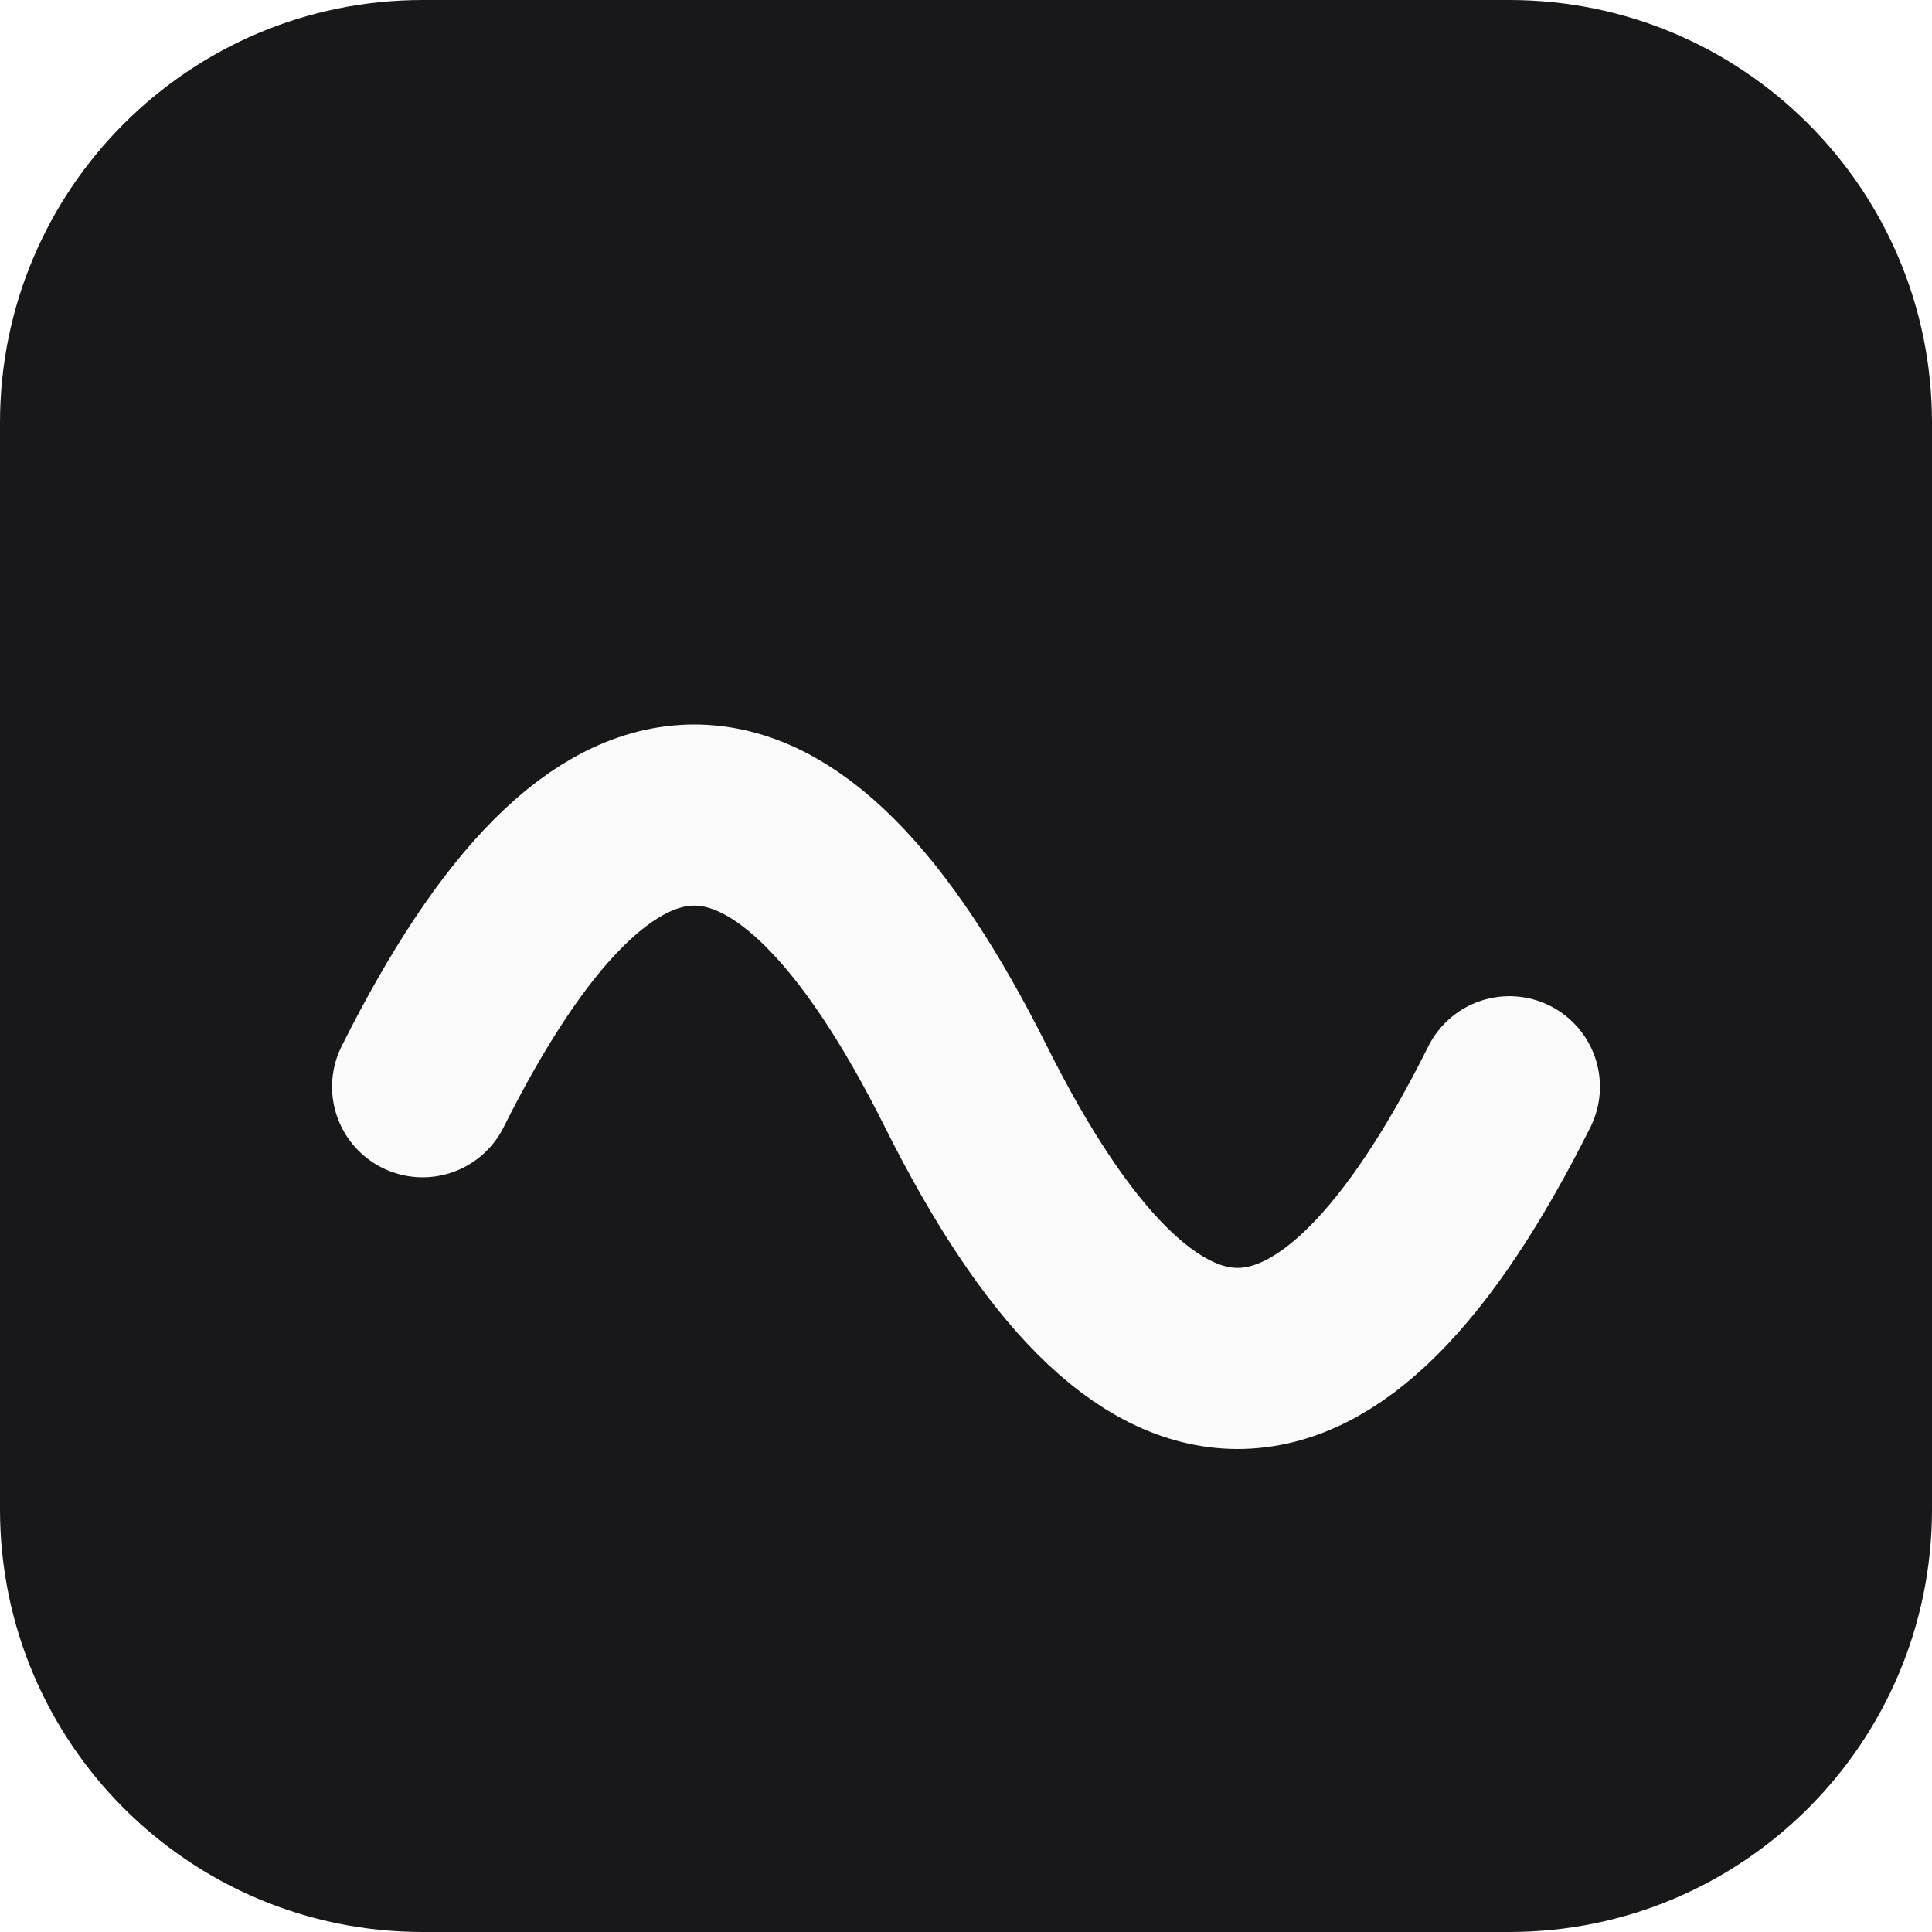
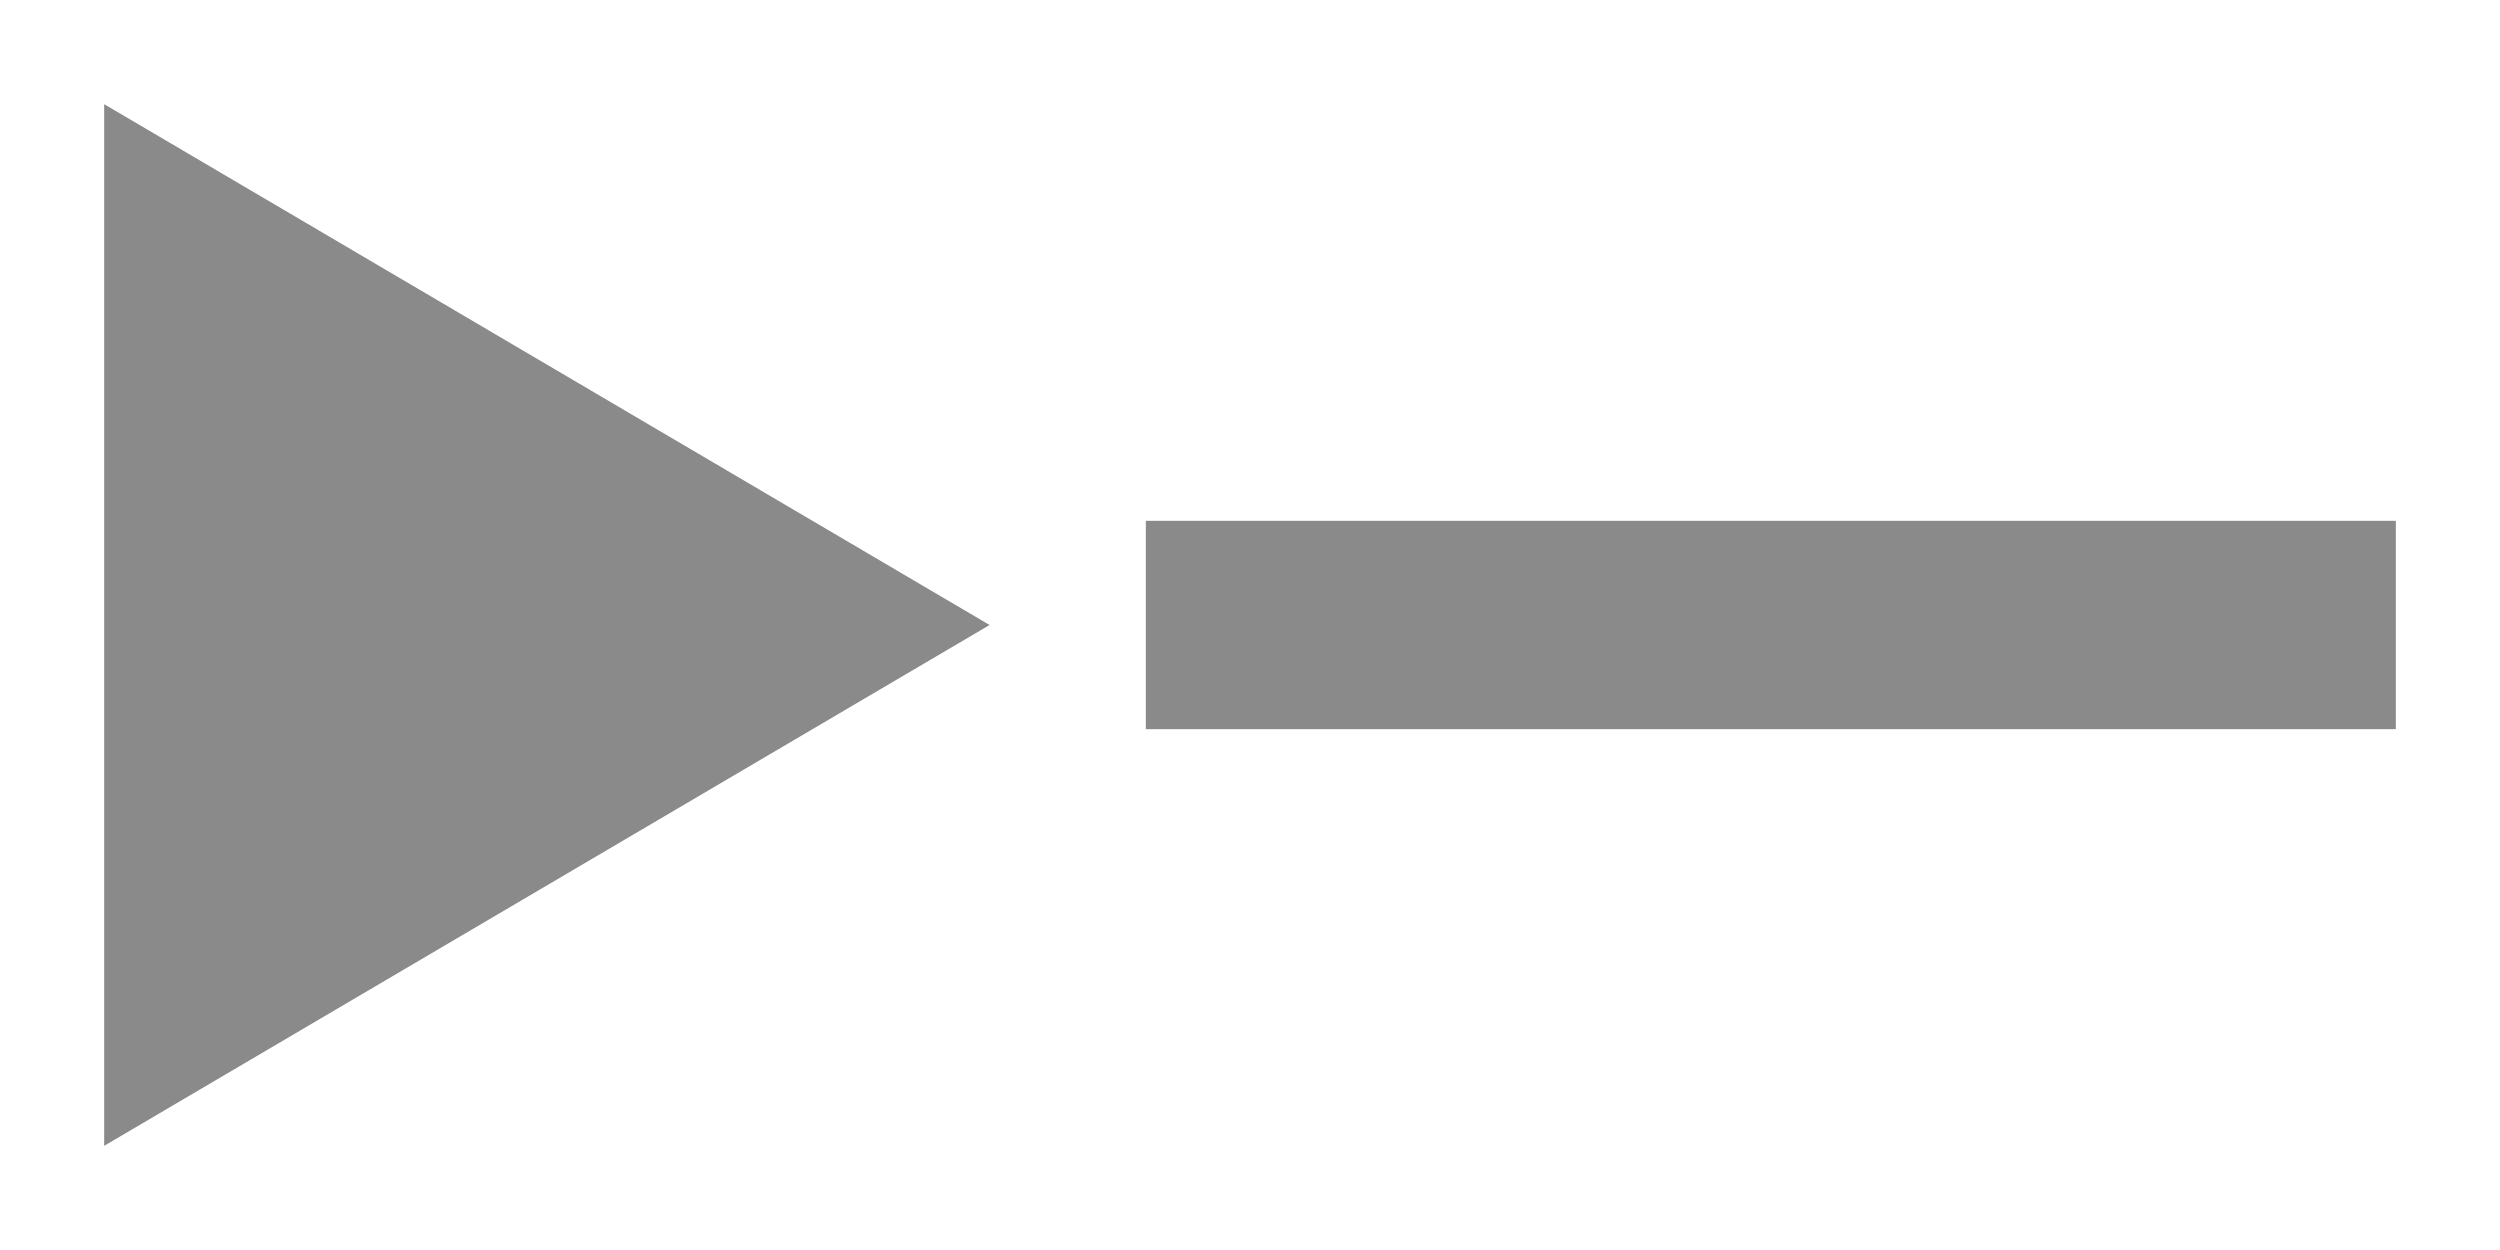
- <svg xmlns="http://www.w3.org/2000/svg" viewBox="0 0 64 64" role="img" aria-label="spotiflow">
-   <rect width="64" height="64" rx="14" fill="#18181b" />
-   <path d="M14 36c6-12 12-12 18 0s12 12 18 0" fill="none" stroke="#fafafa" stroke-width="6" stroke-linecap="round" />
+ <svg xmlns="http://www.w3.org/2000/svg" viewBox="0 0 48 24" role="img" aria-label="spotiflow">
+   <path d="M2 2v20l17-10z" fill="#8a8a8a" />
+   <path d="M22 12h24" stroke="#8a8a8a" stroke-width="4" />
</svg>
